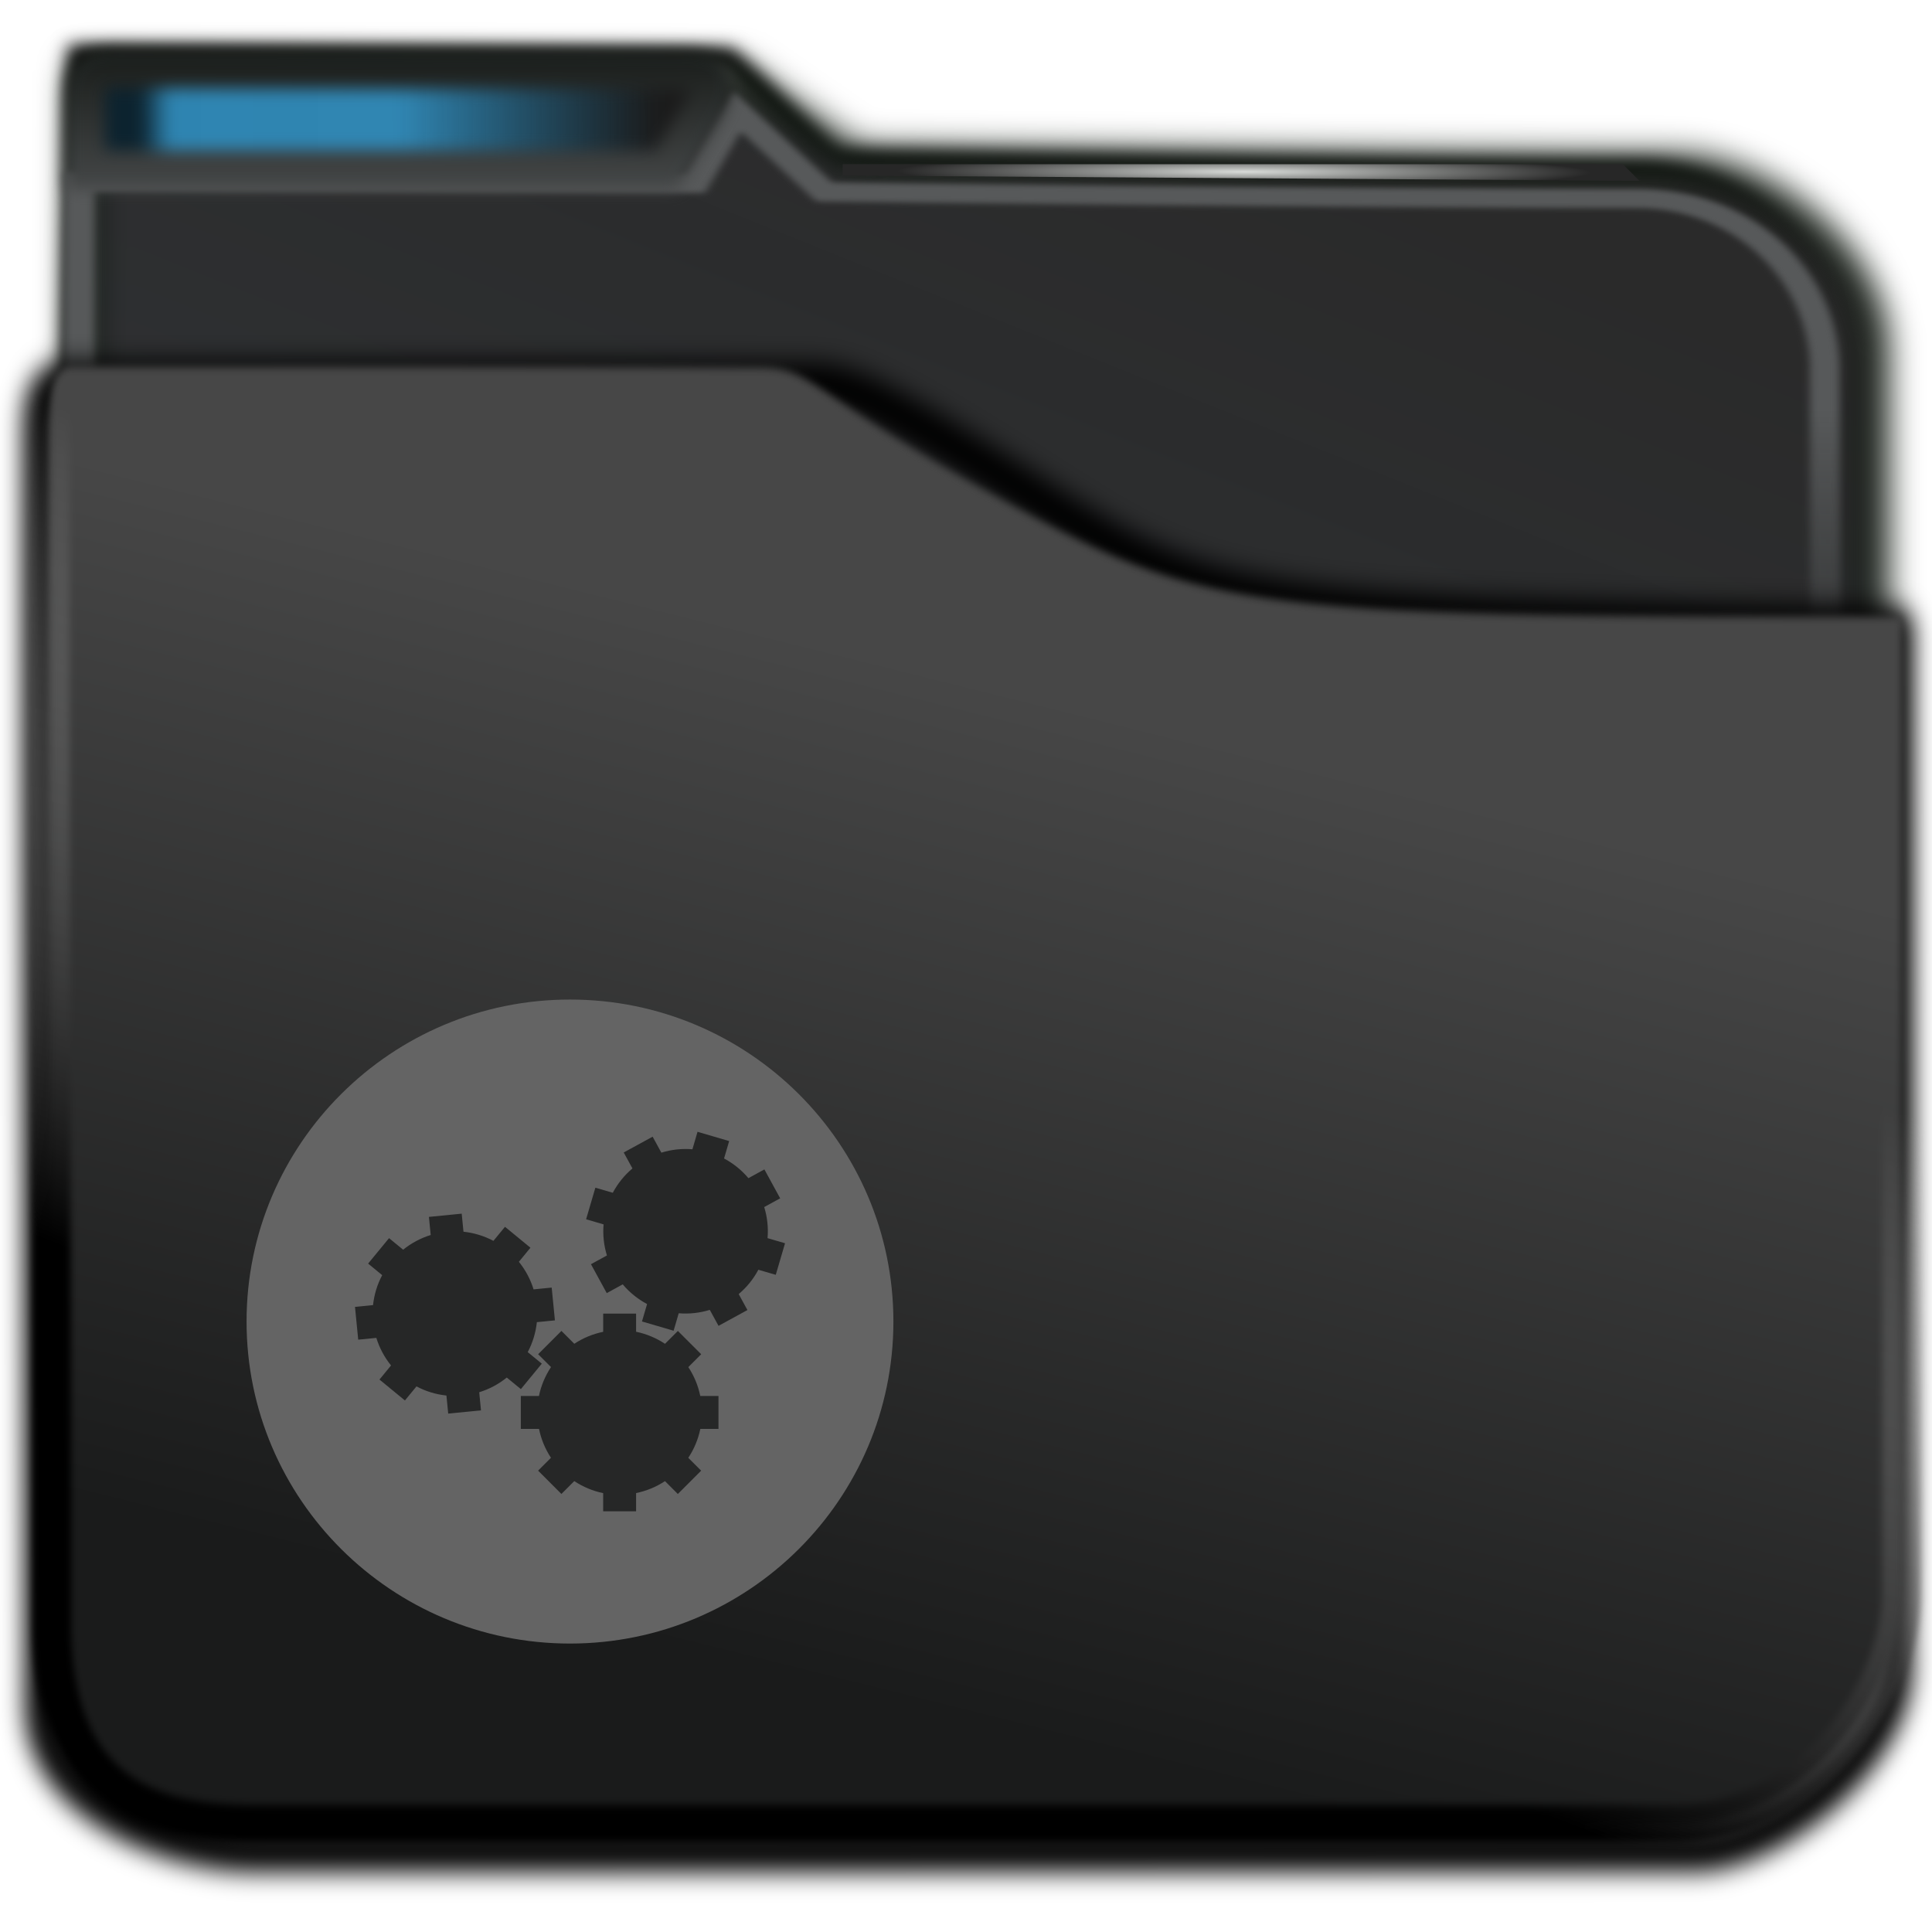
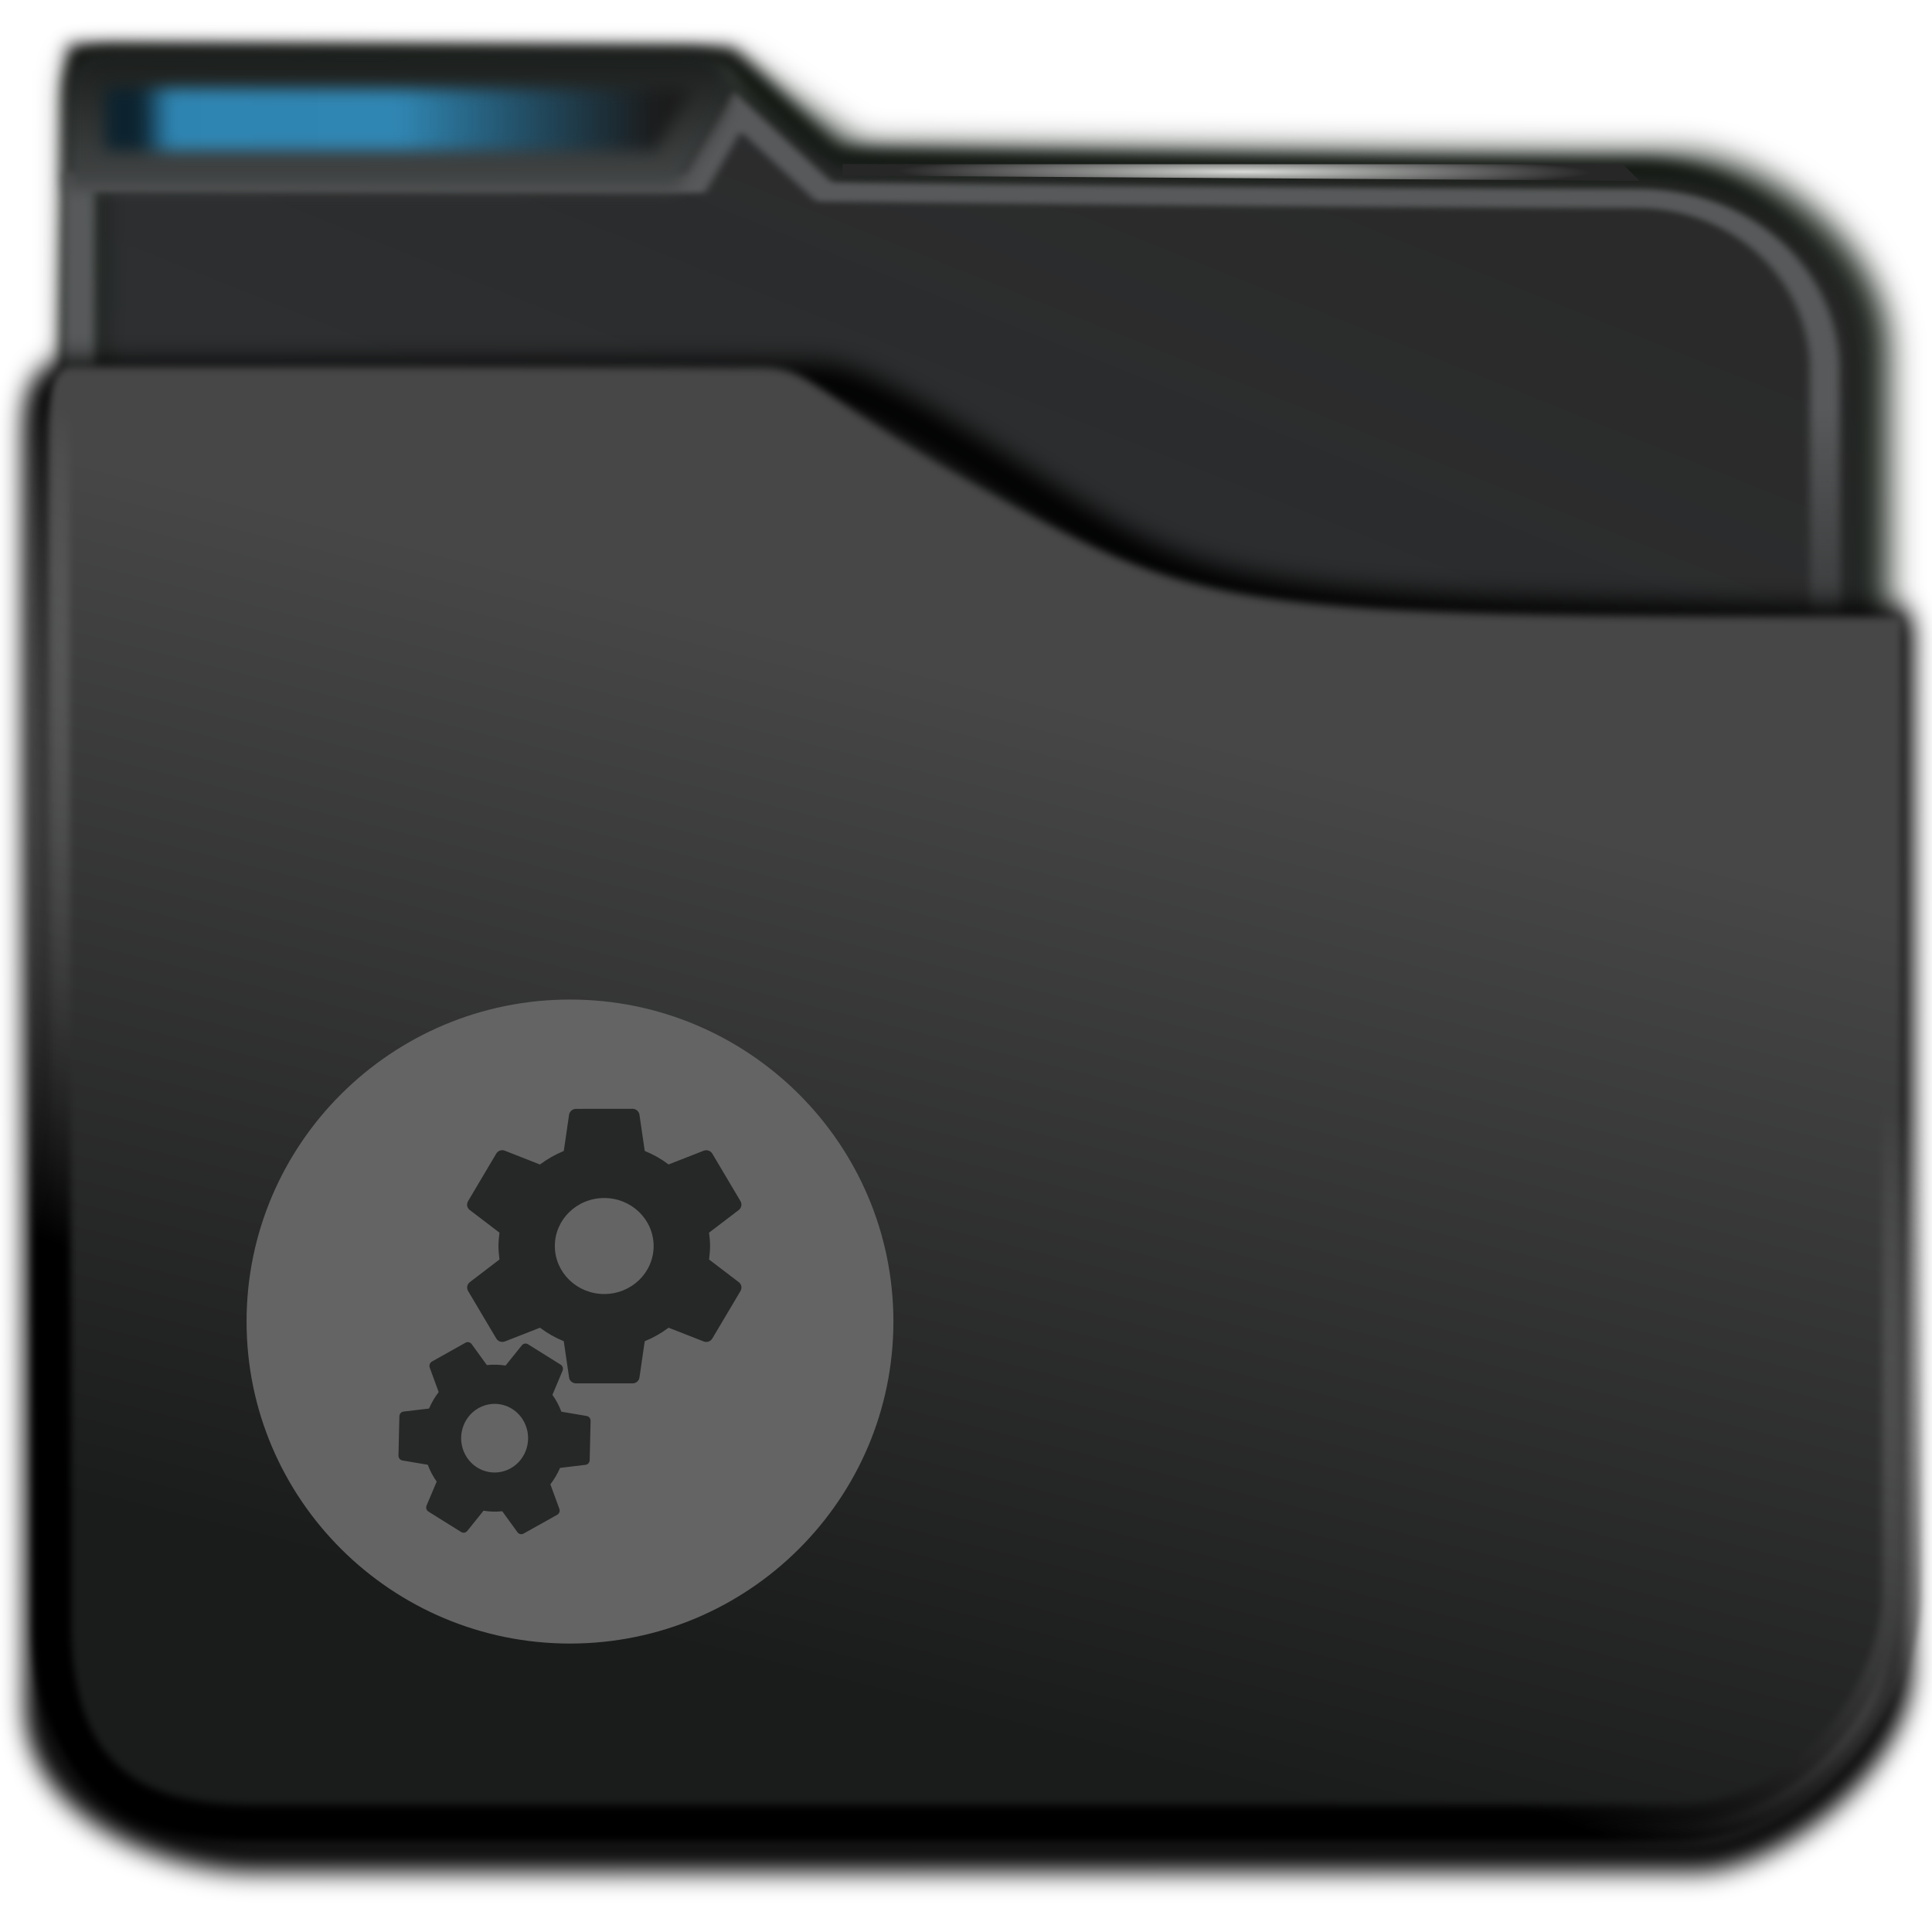
<svg xmlns="http://www.w3.org/2000/svg" xmlns:xlink="http://www.w3.org/1999/xlink" viewBox="0 0 32 32" version="1.1" id="svg12" width="32" height="32">
  <defs id="defs3051">
    <linearGradient id="linearGradient25153">
      <stop style="stop-color:#1b1b1b;stop-opacity:1" offset="0" id="stop25149" />
      <stop style="stop-color:#090909;stop-opacity:0.245" offset="0.5" id="stop1797" />
      <stop style="stop-color:#010101;stop-opacity:0.239" offset="0.943" id="stop2247" />
      <stop style="stop-color:#000000;stop-opacity:0.801" offset="1" id="stop25151" />
    </linearGradient>
    <linearGradient id="linearGradient14607">
      <stop style="stop-color:#4f5152;stop-opacity:1" offset="0" id="stop14603" />
      <stop style="stop-color:#010501;stop-opacity:1" offset="1" id="stop14605" />
    </linearGradient>
    <style type="text/css" id="current-color-scheme">
      .ColorScheme-Highlight {
        color:#3daee9;
      }
      </style>
    <filter height="1.045" y="-0.027" width="1.034" x="-0.017" id="filter940" style="color-interpolation-filters:sRGB">
      <feGaussianBlur id="feGaussianBlur942" stdDeviation="0.288" />
    </filter>
    <linearGradient gradientTransform="matrix(1.000567,0,0,0.8509446,-0.2361274,72.31521)" gradientUnits="userSpaceOnUse" y2="492.397" x2="437.786" y1="555.743" x1="408.331" id="linearGradient6218" xlink:href="#linearGradient42869" />
    <linearGradient id="linearGradient42869">
      <stop style="stop-color:#353a3f;stop-opacity:0.996" offset="0" id="stop42865" />
      <stop style="stop-color:#272727;stop-opacity:0.989" offset="1" id="stop42867" />
    </linearGradient>
    <filter height="1.067" y="-0.033" width="1.056" x="-0.028" id="filter2714" style="color-interpolation-filters:sRGB">
      <feGaussianBlur id="feGaussianBlur2716" stdDeviation="0.563" />
    </filter>
    <linearGradient gradientUnits="userSpaceOnUse" y2="539.644" x2="414.835" y1="501.653" x1="415.079" id="linearGradient850" xlink:href="#linearGradient848" />
    <linearGradient id="linearGradient848">
      <stop id="stop844" offset="0" style="stop-color:#57595a;stop-opacity:0.996" />
      <stop id="stop846" offset="1" style="stop-color:#000000;stop-opacity:0.427" />
    </linearGradient>
    <filter height="1.032" y="-0.026" width="1.028" x="-0.014" id="filter2706" style="color-interpolation-filters:sRGB">
      <feGaussianBlur id="feGaussianBlur2708" stdDeviation="0.14" />
    </filter>
    <radialGradient gradientUnits="userSpaceOnUse" gradientTransform="matrix(-1.0705868e-4,0.04846987,-1.023548,-0.0023723,538.4923,-12.44815)" r="11.249" fy="485.791" fx="397.991" cy="485.791" cx="397.991" id="radialGradient6178-3" xlink:href="#linearGradient880" />
    <linearGradient id="linearGradient880">
      <stop style="stop-color:#d8dbd8;stop-opacity:1" offset="0" id="stop876" />
      <stop style="stop-color:#272727;stop-opacity:0.989" offset="1" id="stop878" />
    </linearGradient>
    <filter height="1.071" y="-0.035" width="1.051" x="-0.025" id="filter1073" style="color-interpolation-filters:sRGB">
      <feGaussianBlur id="feGaussianBlur1075" stdDeviation="0.393" />
    </filter>
    <linearGradient gradientUnits="userSpaceOnUse" y2="506.873" x2="414.472" y1="539.616" x1="406.457" id="linearGradient2676" xlink:href="#linearGradient2668" />
    <linearGradient id="linearGradient2668">
      <stop id="stop2664" offset="0" style="stop-color:#1a1b1b;stop-opacity:1" />
      <stop id="stop2666" offset="1" style="stop-color:#474747;stop-opacity:1" />
    </linearGradient>
    <linearGradient gradientUnits="userSpaceOnUse" y2="505.625" x2="404.771" y1="530.014" x1="395.58" id="linearGradient2684" xlink:href="#linearGradient2682" />
    <linearGradient id="linearGradient2682">
      <stop id="stop2678" offset="0" style="stop-color:#000000;stop-opacity:1;" />
      <stop id="stop2680" offset="1" style="stop-color:#c3c3c3;stop-opacity:0" />
    </linearGradient>
    <filter height="1.04" y="-0.02" width="1.031" x="-0.015" id="filter2690" style="color-interpolation-filters:sRGB">
      <feGaussianBlur id="feGaussianBlur2692" stdDeviation="0.131" />
    </filter>
    <filter style="color-interpolation-filters:sRGB" id="filter24684" x="-0.025" y="-0.154" width="1.05" height="1.308">
      <feGaussianBlur stdDeviation="0.216" id="feGaussianBlur24686" />
    </filter>
    <linearGradient xlink:href="#linearGradient14607" id="linearGradient25029" gradientUnits="userSpaceOnUse" x1="12.021" y1="7.281" x2="12.012" y2="-0.726" />
    <linearGradient xlink:href="#linearGradient25153" id="linearGradient25155" x1="21.812" y1="3.934" x2="4.654" y2="4.034" gradientUnits="userSpaceOnUse" />
    <filter style="color-interpolation-filters:sRGB" id="filter30328" x="-0.061" y="-0.374" width="1.121" height="1.749">
      <feGaussianBlur stdDeviation="0.255" id="feGaussianBlur30330" />
    </filter>
  </defs>
  <path transform="matrix(0.4886896,0,0,0.4977896,-187.8452,-240.957)" id="path6220-2" d="m 386.257,524.618 0.778,-38.712 22.031,0.102 3.505,3.407 c 0,0 18.11,0.351 27.338,0.351 2.889,0 6.719,2.189 6.719,7.169 0,13.136 0.122,26.49 0.122,26.49" style="display:inline;fill:none;fill-opacity:1;stroke:#000000;stroke-width:0.7;stroke-linecap:butt;stroke-linejoin:miter;stroke-miterlimit:4;stroke-dasharray:none;stroke-opacity:1;filter:url(#filter940)" />
  <path transform="matrix(0.4897561,0,0,0.4979086,-187.8737,-240.885)" d="m 386.394,486.196 c 0,0 -0.103,36.255 -0.103,49.286 0,1.039 0.482,1.877 1.081,1.877 h 58.398 c 0.599,0 1.348,-0.837 1.342,-1.877 0,0 -0.027,-27.28 -0.027,-40.09 0,-3.006 -3.751,-6.059 -6.821,-6.059 -9.034,0 -27.695,-0.227 -27.695,-0.227 l -4.132,-2.823 z" id="rect4180" style="display:inline;fill:url(#linearGradient6218);fill-opacity:1;stroke:#000a00;stroke-width:0.71;stroke-linecap:round;stroke-linejoin:bevel;stroke-miterlimit:4;stroke-dasharray:none;stroke-opacity:1;filter:url(#filter2714)" />
  <path transform="matrix(0.4914271,0,0,0.318543,-188.9277,-153.064)" id="path6220" d="m 387.049,540.319 0.076,-50.366 20.736,0.09 1.416,-3.757 2.947,4.207 c 0,0 17.41,0.342 27.406,0.342 3.612,0 6.32,4.051 6.32,8.945 0,12.768 0.117,38.205 0.117,38.205" style="display:inline;fill:none;fill-opacity:1;stroke:url(#linearGradient850);stroke-width:1px;stroke-linecap:butt;stroke-linejoin:miter;stroke-opacity:1;filter:url(#filter2706)" />
  <path d="m 27.921,5.439 v 0.38 h 0.446 l 25.495,0.168 h 0.446 l -0.545,-0.548 h -0.446 -24.949 z" id="path4151-2-3-5" style="display:inline;fill:url(#radialGradient6178-3);fill-opacity:1;stroke-width:0.666" transform="matrix(0.5000001,0,0,0.5000001,-0.0021617,5.8009813e-7)" />
  <path transform="matrix(0.4901661,0,0,0.5404651,-188.0907,-264.067)" style="display:inline;fill:none;fill-opacity:1;stroke:#000000;stroke-width:1.297;stroke-linejoin:round;stroke-miterlimit:4;stroke-dasharray:none;stroke-opacity:1;filter:url(#filter1073)" id="path952" d="m 385.156,501.644 c 0,13.814 0.055,36.336 0.055,39.231 0,2.895 4.244,4.437 7.165,4.437 9.658,10e-4 39.748,-0.008 48.586,-0.009 2.73,-2.9e-4 6.74,-3.069 6.74,-5.572 4.6e-4,-8.012 0.026,-31.893 0.026,-31.893 -21.391,-0.314 -23.005,-0.496 -28.481,-3.686 -5.476,-3.19 -6.843,-3.789 -8.068,-3.796 -8.197,-0.046 -25.324,-0.025 -25.324,-0.025 0,0 -0.689,-0.094 -0.698,1.314 z" />
  <path transform="matrix(0.4901661,0,0,0.4989286,-187.9577,-241.913)" style="display:inline;fill:url(#linearGradient2676);fill-opacity:1;stroke:url(#linearGradient2684);stroke-width:1.297;stroke-linejoin:round;stroke-miterlimit:4;stroke-dasharray:none;stroke-opacity:1;filter:url(#filter2690)" id="path952-7" d="m 385.156,498.353 c 0,13.814 0.055,28.036 0.055,40.415 0,6.525 4.519,6.672 7.29,6.672 9.658,10e-4 38.737,0 47.574,0 4.296,0 7.626,-4.197 7.626,-7.719 4.6e-4,-8.012 0.026,-32.39 0.026,-32.39 -22.811,0 -23.576,-0.137 -31.181,-4.285 -5.62,-3.066 -5.632,-3.982 -7.353,-3.982 -8.197,-0.046 -23.338,-0.025 -23.338,-0.025 0,0 -0.689,-0.094 -0.698,1.314 z" />
  <path style="display:inline;mix-blend-mode:normal;fill:currentColor;stroke:none;stroke-width:0.39;stroke-miterlimit:4;stroke-dasharray:none;filter:url(#filter24684)" d="M 3.119,2.394 C 2.906,2.576 2.841,2.663 2.841,3.172 c 0,0.747 0.007,2.459 0.007,2.459 H 22.076 l 0.994,-1.635 c 0,0 0.682,-0.979 0.448,-1.411 -0.123,-0.227 -0.513,-0.266 -1.076,-0.266 -0.821,0 -18.169,-0.042 -18.433,-0.042 0,0 -0.716,-0.032 -0.891,0.118 z" class="ColorScheme-Highlight" id="path4" transform="matrix(0.5000001,0,0,0.5000001,-0.0021617,5.8009813e-7)" />
  <path style="color:#3daee9;display:inline;fill:url(#linearGradient25155);fill-opacity:1;stroke:url(#linearGradient25029);stroke-width:1.29;stroke-miterlimit:4;stroke-dasharray:none;filter:url(#filter30328)" d="M 3.119,2.394 C 2.906,2.576 2.841,2.663 2.841,3.172 c 0,0.747 0.007,2.459 0.007,2.459 H 22.076 l 0.994,-1.635 c 0,0 0.682,-0.979 0.448,-1.411 -0.123,-0.227 -0.513,-0.266 -1.076,-0.266 -0.821,0 -18.169,-0.042 -18.433,-0.042 0,0 -0.716,-0.032 -0.891,0.118 z" id="path4-0" transform="matrix(0.5000001,0,0,0.5000001,-0.0021617,5.8009813e-7)" />
  <g id="g2" transform="matrix(0.4999902,0,0,0.4999902,-0.2335895,-0.03001957)">
    <path d="m 19.349,33.172 c 5.913,0 10.714,4.78 10.714,10.667 0,5.887 -4.801,10.667 -10.714,10.667 -5.913,0 -10.714,-4.78 -10.714,-10.667 0,-5.887 4.801,-10.667 10.714,-10.667 z" fill-rule="evenodd" id="path73-7" style="fill:#646464;fill-opacity:1;stroke-width:0.048" />
-     <path style="color:#232629;display:inline;fill:#262727;fill-opacity:1;stroke:none;stroke-width:0.546" d="m 23.574,37.553 -0.169,0.579 c -0.347,-0.029 -0.697,0.009 -1.029,0.112 l -0.289,-0.529 -0.958,0.523 0.289,0.529 c -0.267,0.225 -0.487,0.498 -0.651,0.806 l -0.577,-0.168 -0.307,1.046 0.579,0.169 c -0.029,0.347 0.008,0.698 0.111,1.03 l -0.529,0.289 0.523,0.958 0.529,-0.29 c 0.225,0.267 0.499,0.488 0.807,0.652 l -0.169,0.577 1.048,0.307 0.169,-0.579 c 0.347,0.029 0.697,-0.009 1.029,-0.112 l 0.29,0.529 0.957,-0.523 -0.289,-0.529 c 0.267,-0.225 0.487,-0.498 0.651,-0.806 l 0.577,0.168 0.307,-1.046 -0.579,-0.169 c 0.029,-0.347 -0.008,-0.698 -0.111,-1.03 l 0.529,-0.289 -0.523,-0.958 -0.529,0.29 c -0.225,-0.267 -0.499,-0.488 -0.807,-0.652 l 0.169,-0.577 z m -7.812,2.712 -1.086,0.107 0.059,0.6 c -0.333,0.103 -0.643,0.268 -0.913,0.487 l -0.467,-0.383 -0.693,0.843 0.466,0.383 c -0.164,0.308 -0.266,0.645 -0.303,0.992 l -0.598,0.059 0.107,1.086 0.6,-0.059 c 0.103,0.333 0.268,0.643 0.487,0.913 l -0.383,0.467 0.843,0.693 0.383,-0.466 c 0.308,0.164 0.645,0.266 0.992,0.303 l 0.059,0.598 1.086,-0.107 -0.059,-0.6 c 0.333,-0.103 0.643,-0.268 0.913,-0.487 l 0.467,0.383 0.693,-0.843 -0.466,-0.383 c 0.164,-0.308 0.266,-0.645 0.303,-0.992 l 0.598,-0.059 -0.107,-1.086 -0.6,0.059 c -0.103,-0.333 -0.268,-0.643 -0.487,-0.913 l 0.383,-0.467 -0.843,-0.693 -0.383,0.466 c -0.308,-0.164 -0.645,-0.266 -0.992,-0.303 z m 4.687,3.311 v 0.603 c -0.342,0.07 -0.666,0.204 -0.957,0.396 l -0.426,-0.426 -0.772,0.772 0.426,0.426 c -0.193,0.291 -0.328,0.615 -0.399,0.957 h -0.601 v 1.091 h 0.603 c 0.07,0.342 0.204,0.666 0.396,0.957 l -0.426,0.426 0.772,0.772 0.426,-0.426 c 0.291,0.193 0.615,0.328 0.957,0.399 v 0.601 h 1.091 v -0.603 c 0.342,-0.07 0.666,-0.204 0.957,-0.396 l 0.426,0.426 0.772,-0.772 -0.426,-0.426 c 0.193,-0.291 0.328,-0.615 0.399,-0.957 h 0.601 v -1.091 h -0.603 c -0.07,-0.342 -0.204,-0.666 -0.396,-0.957 l 0.426,-0.426 -0.772,-0.772 -0.426,0.426 C 22.205,44.383 21.881,44.248 21.539,44.177 v -0.601 z" id="path5" />
+     <path style="color:#31363b;fill:#262727;fill-opacity:1;stroke:none;stroke-width:0.455" d="m 9.542,18.366 c -0.058,0 -0.106,0.041 -0.116,0.095 l -0.088,0.603 c -0.142,0.058 -0.275,0.134 -0.395,0.224 L 8.361,19.059 c -0.052,-0.021 -0.113,-2.7e-5 -0.142,0.049 L 7.752,19.896 C 7.723,19.946 7.735,20.007 7.78,20.041 l 0.493,0.376 c -0.009,0.073 -0.017,0.147 -0.017,0.222 0,0.075 0.008,0.149 0.017,0.222 l -0.492,0.376 c -0.044,0.035 -0.057,0.097 -0.028,0.146 l 0.467,0.787 c 0.029,0.049 0.089,0.068 0.142,0.049 l 0.582,-0.228 c 0.12,0.091 0.252,0.166 0.394,0.224 l 0.088,0.603 c 0.009,0.053 0.057,0.095 0.115,0.095 h 0.935 c 0.059,0 0.106,-0.041 0.115,-0.095 l 0.088,-0.603 c 0.142,-0.058 0.275,-0.134 0.395,-0.224 l 0.582,0.228 c 0.052,0.021 0.113,2.8e-5 0.142,-0.049 l 0.467,-0.787 c 0.029,-0.05 0.017,-0.112 -0.028,-0.146 l -0.493,-0.376 c 0.009,-0.073 0.017,-0.147 0.017,-0.222 0,-0.075 -0.007,-0.149 -0.017,-0.222 l 0.493,-0.376 c 0.044,-0.035 0.057,-0.097 0.028,-0.146 l -0.467,-0.787 c -0.029,-0.049 -0.089,-0.068 -0.142,-0.049 l -0.582,0.228 c -0.12,-0.091 -0.253,-0.166 -0.395,-0.224 l -0.088,-0.603 c -0.009,-0.053 -0.057,-0.095 -0.115,-0.095 z m 0.466,1.477 c 0.452,0 0.818,0.356 0.818,0.795 0,0.44 -0.366,0.795 -0.818,0.795 -0.452,0 -0.818,-0.356 -0.818,-0.795 0,-0.44 0.366,-0.795 0.818,-0.795 z M 7.765,22.231 c -0.018,-0.004 -0.037,-0.002 -0.054,0.008 L 7.155,22.551 c -0.035,0.019 -0.05,0.062 -0.038,0.099 l 0.149,0.407 c -0.065,0.084 -0.118,0.176 -0.16,0.273 l -0.423,0.05 c -0.038,0.005 -0.067,0.038 -0.068,0.078 l -0.015,0.65 c -9.091e-4,0.041 0.027,0.075 0.065,0.082 l 0.42,0.071 c 0.019,0.049 0.04,0.098 0.065,0.145 0.025,0.047 0.054,0.092 0.083,0.134 L 7.065,24.937 c -0.015,0.037 -0.002,0.079 0.032,0.1 l 0.541,0.338 c 0.034,0.021 0.076,0.013 0.101,-0.017 l 0.27,-0.336 c 0.102,0.017 0.206,0.02 0.31,0.009 l 0.253,0.349 c 0.023,0.03 0.066,0.041 0.1,0.021 L 9.228,25.09 c 0.035,-0.019 0.05,-0.061 0.037,-0.098 L 9.116,24.585 c 0.065,-0.084 0.118,-0.175 0.16,-0.272 l 0.423,-0.051 c 0.038,-0.005 0.067,-0.038 0.068,-0.078 l 0.015,-0.649 c 9.092e-4,-0.041 -0.027,-0.075 -0.065,-0.082 L 9.298,23.382 c -0.019,-0.049 -0.04,-0.098 -0.065,-0.145 -0.025,-0.047 -0.054,-0.092 -0.083,-0.134 l 0.168,-0.4 c 0.015,-0.037 0.002,-0.079 -0.032,-0.1 L 8.745,22.265 c -0.034,-0.021 -0.076,-0.013 -0.101,0.017 L 8.374,22.618 C 8.272,22.602 8.168,22.598 8.064,22.61 L 7.811,22.261 c -0.012,-0.015 -0.028,-0.025 -0.046,-0.029 z m 0.372,1.024 c 0.215,-0.022 0.432,0.086 0.542,0.293 0.147,0.276 0.048,0.621 -0.221,0.772 -0.269,0.15 -0.605,0.049 -0.752,-0.226 -0.147,-0.276 -0.048,-0.621 0.221,-0.772 0.067,-0.038 0.139,-0.059 0.21,-0.067 z" class="ColorScheme-Text" id="path5-6" transform="matrix(2.000039,0,0,2.000039,0.4671882,0.06004032)" />
  </g>
</svg>
